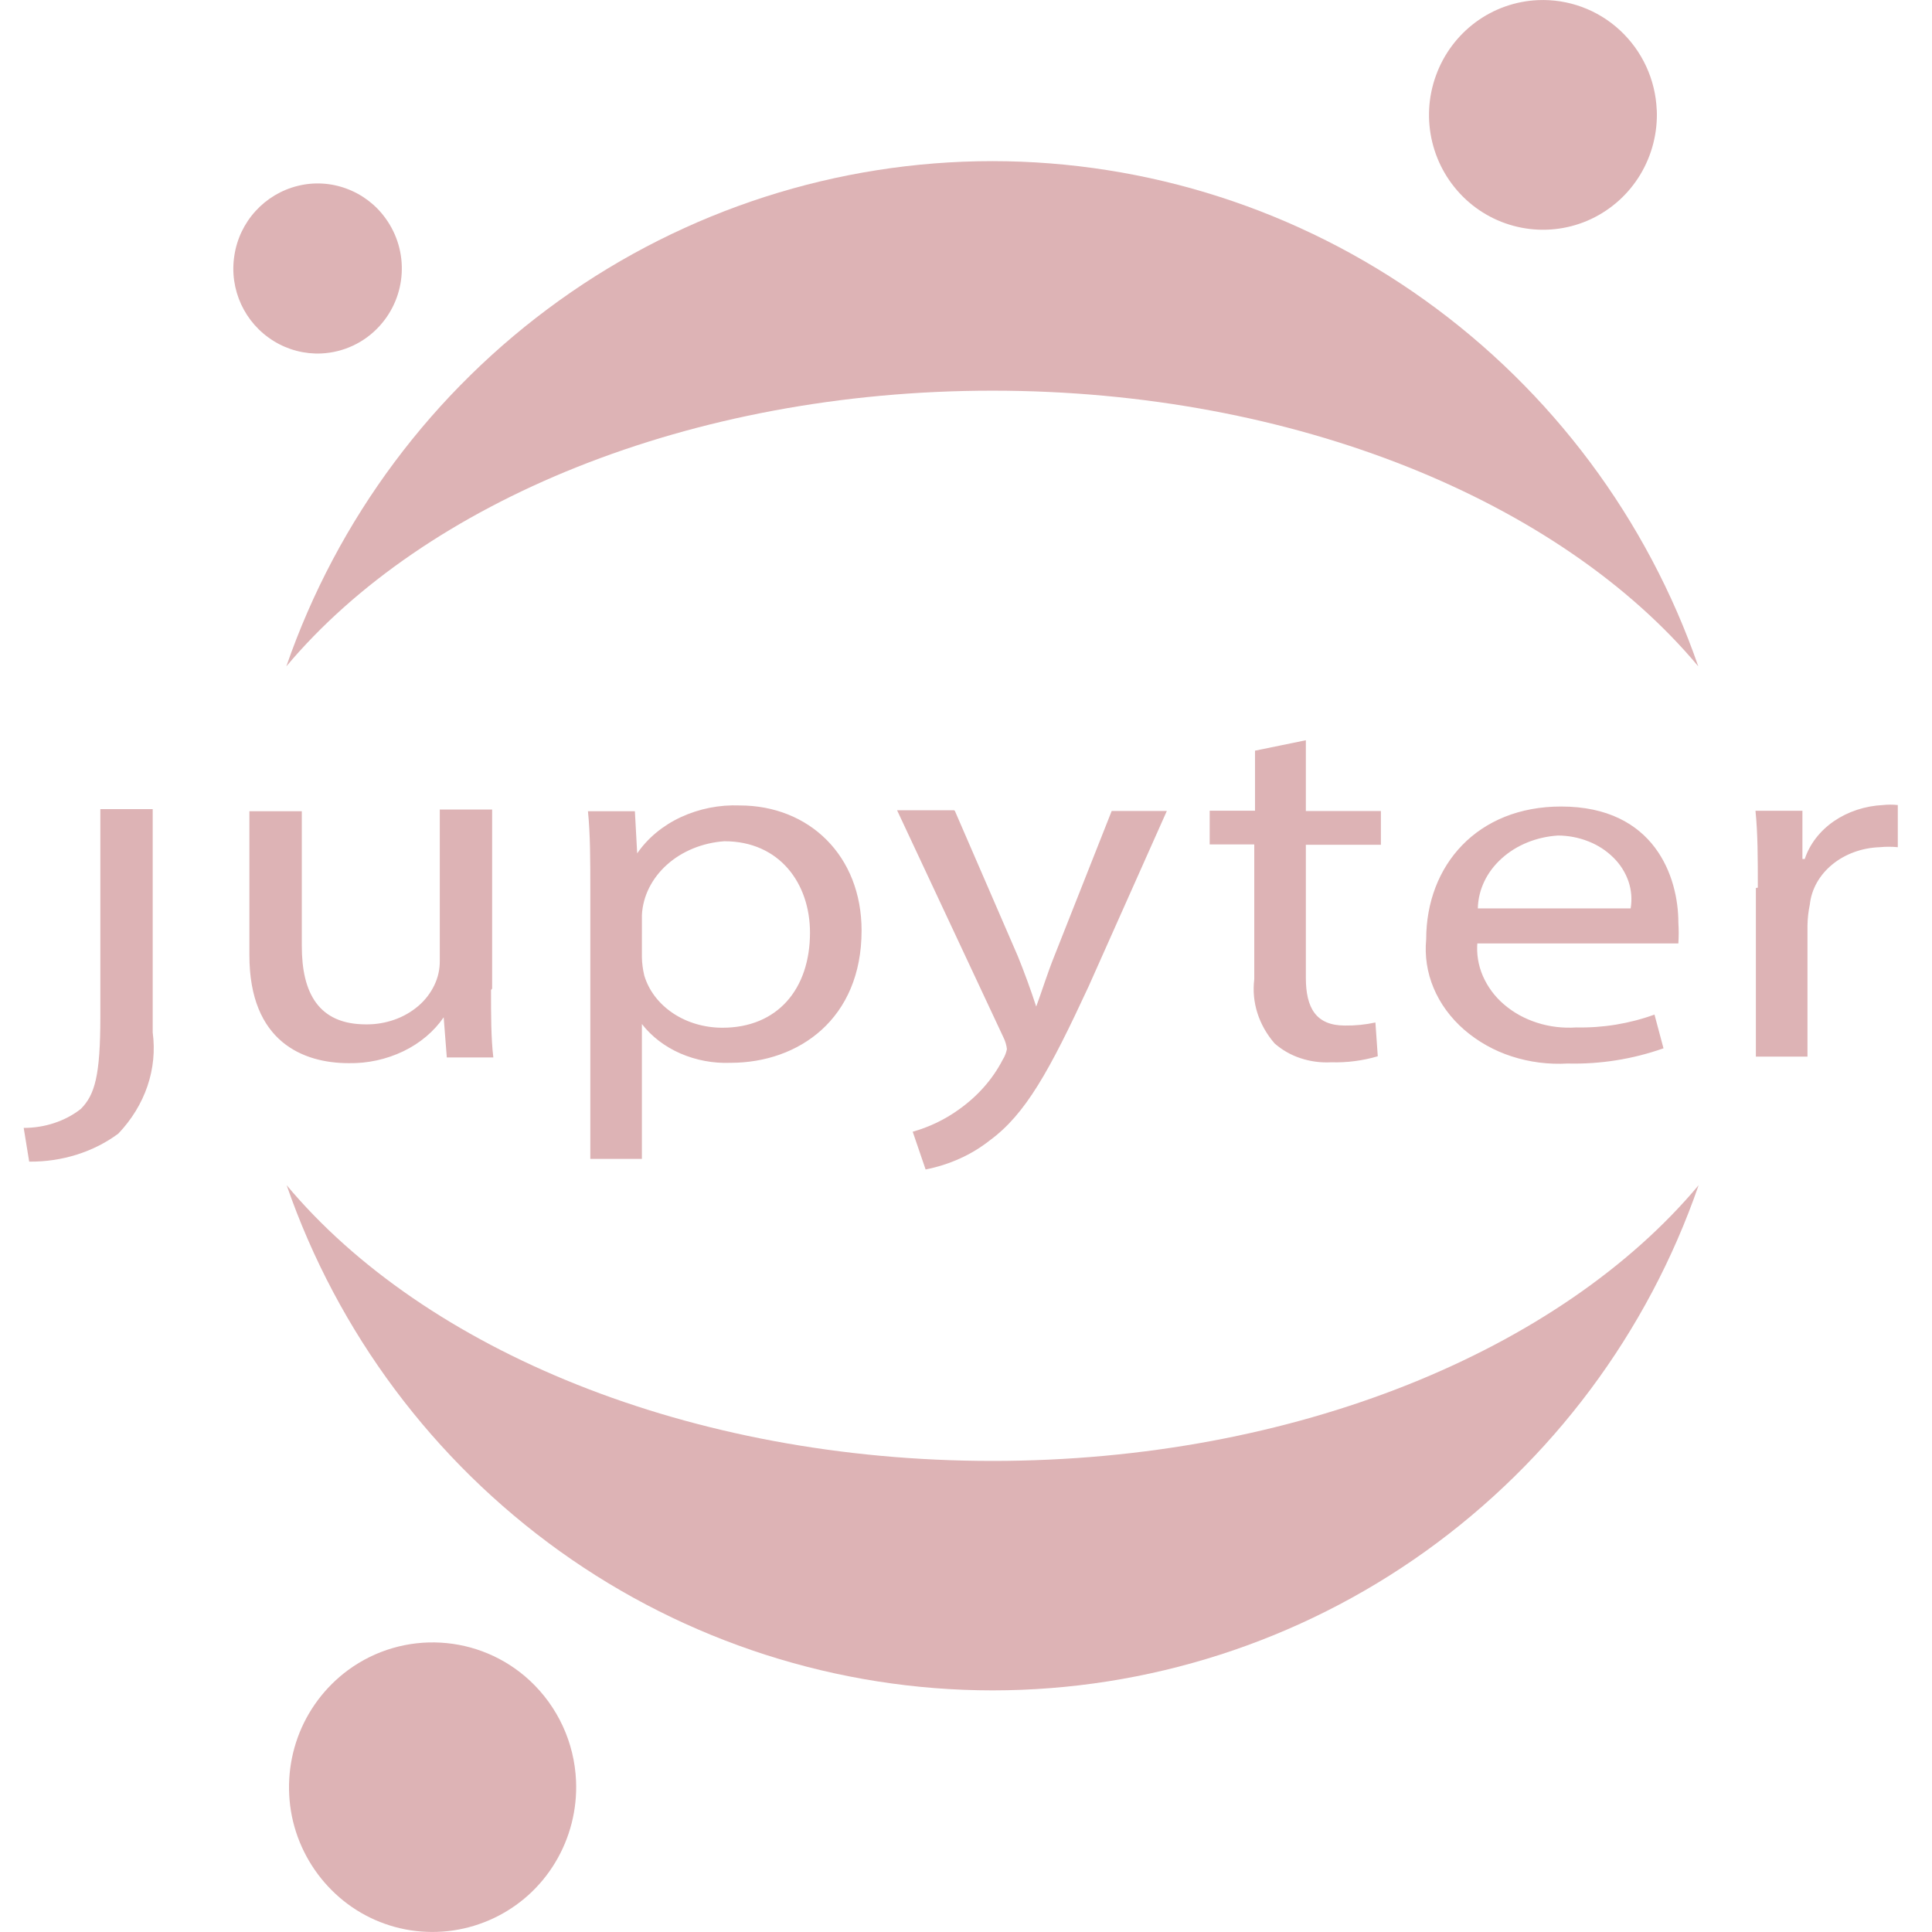
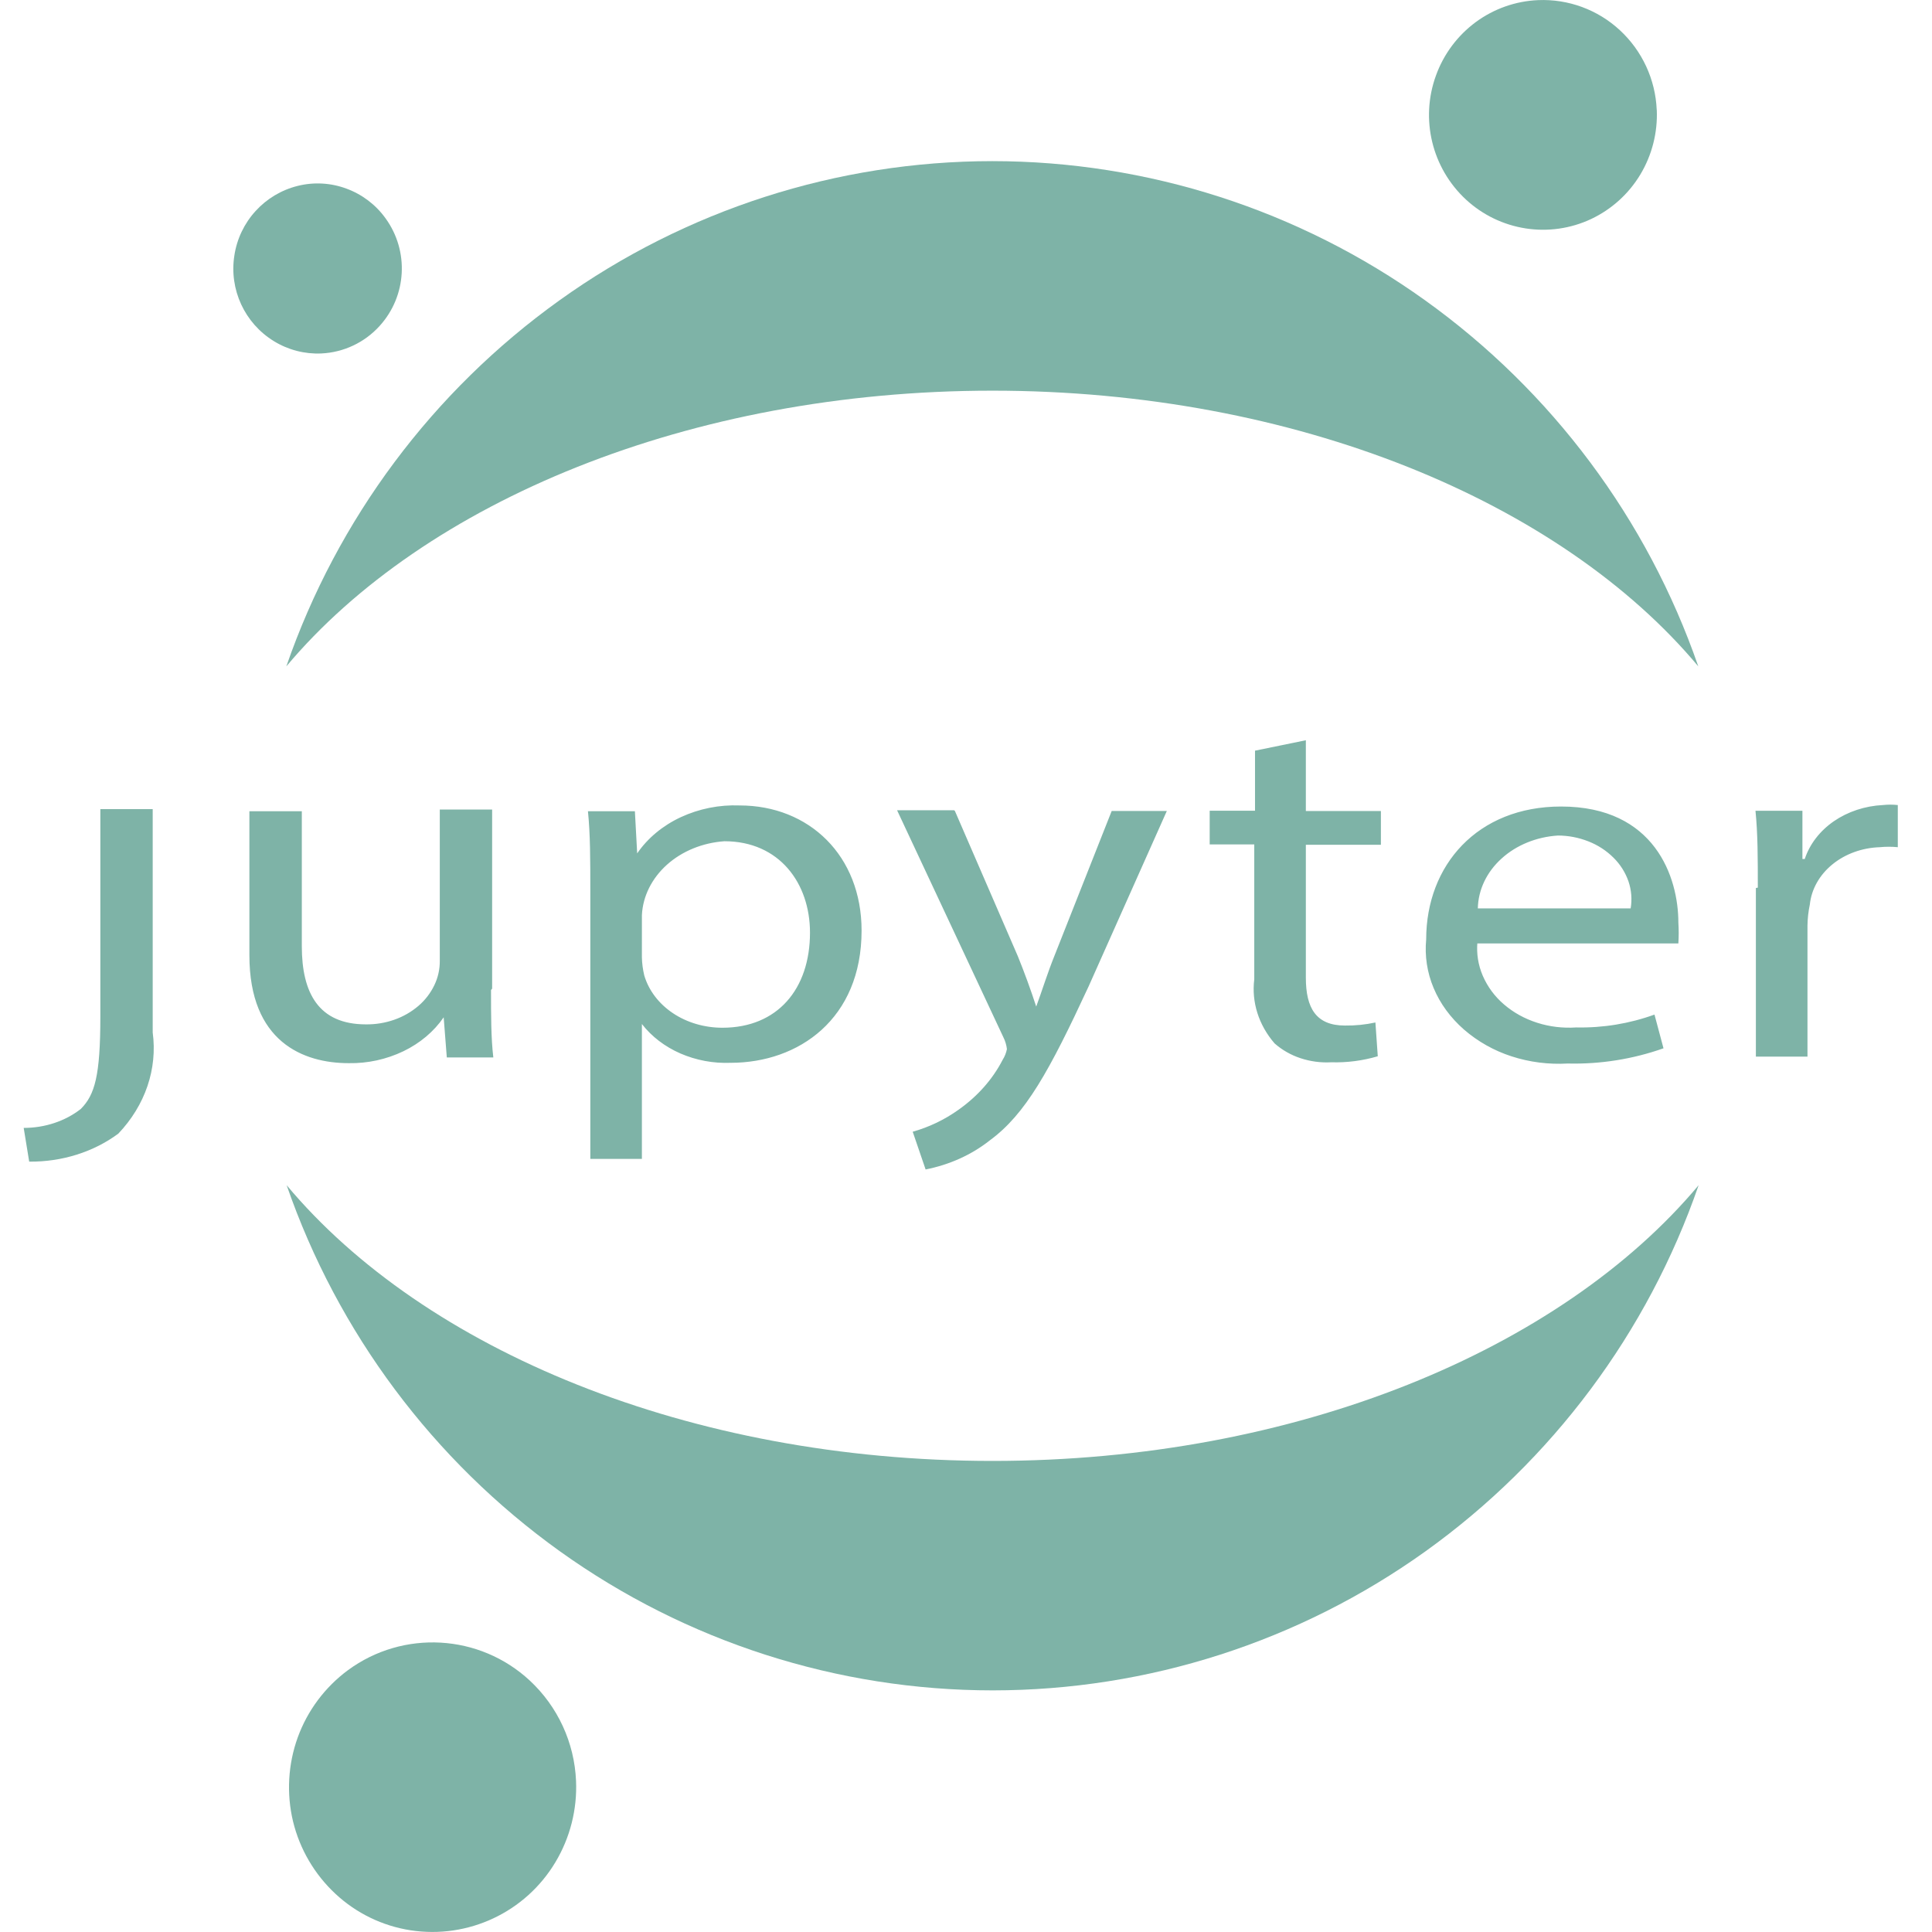
<svg xmlns="http://www.w3.org/2000/svg" viewBox="0 0 128 128">
-   <path d="M6.648 67.352c0 3.91-.363 5.183-1.296 6.12-1.036.81-2.383 1.255-3.782 1.255l.364 2.234c2.164.023 4.265-.637 5.906-1.856.883-.93 1.539-2 1.93-3.152a7.79 7.79 0 00.347-3.55V53.608H6.648zm0 0M32.531 65.59c0 1.676 0 3.172.153 4.469h-3.082l-.207-2.66c-.645.94-1.567 1.718-2.672 2.25a8.055 8.055 0 01-3.621.788c-3.004 0-6.579-1.406-6.579-7.148v-9.543h3.473v8.938c0 3.105 1.113 5.183 4.246 5.183a5.472 5.472 0 001.883-.308 4.993 4.993 0 001.594-.914 4.197 4.197 0 001.058-1.375 3.638 3.638 0 00.36-1.625V53.633h3.468V65.5zm0 0M39.11 59.063c0-2.079 0-3.778-.157-5.317h3.11l.152 2.793c.695-1.012 1.691-1.84 2.887-2.398A8.493 8.493 0 0149 53.363c4.613 0 8.082 3.332 8.082 8.29 0 5.855-4.168 8.761-8.676 8.761a7.606 7.606 0 01-3.332-.621c-1.027-.45-1.906-1.121-2.547-1.95v8.938H39.11zm3.417 4.355c.008.406.063.812.157 1.207.293.992.96 1.871 1.898 2.5s2.094.965 3.281.965c3.653 0 5.801-2.57 5.801-6.3 0-3.263-2.02-6.056-5.672-6.056-1.445.102-2.797.653-3.804 1.555-1.004.902-1.598 2.086-1.66 3.336zm0 0M63.266 53.73l4.172 9.63a50.836 50.836 0 011.214 3.328c.364-.981.75-2.235 1.22-3.395l3.78-9.563h3.653l-5.18 11.618c-2.59 5.586-4.172 8.468-6.555 10.21-1.199.95-2.664 1.61-4.246 1.922l-.855-2.5a9.76 9.76 0 003.031-1.453c1.262-.89 2.266-2.023 2.926-3.308a2.05 2.05 0 00.285-.715 2.342 2.342 0 00-.234-.781l-7.043-15.04h3.78zm0 0M86.516 49.043v4.691h4.972v2.235h-4.972v8.804c0 2.012.675 3.172 2.59 3.172a8.95 8.95 0 002.019-.203l.156 2.238a9.845 9.845 0 01-3.082.399 5.507 5.507 0 01-2.035-.27 4.921 4.921 0 01-1.719-.98c-1.054-1.219-1.535-2.734-1.347-4.246v-8.938h-2.953v-2.234h3.003v-3.977zm0 0M97.883 62.418c-.07.758.05 1.52.355 2.23a5.218 5.218 0 001.407 1.899c.625.539 1.375.953 2.203 1.215.824.265 1.71.367 2.586.308a14.312 14.312 0 005.18-.851l.597 2.234a17.75 17.75 0 01-6.344 1.008c-1.27.074-2.539-.09-3.726-.477a9.07 9.07 0 01-3.153-1.777c-.89-.781-1.578-1.719-2.008-2.75a6.664 6.664 0 01-.492-3.219c0-4.918 3.395-8.804 8.938-8.804 6.215 0 7.77 4.691 7.77 7.687.03.461.03.922 0 1.383H97.804zm10.152-2.234a3.67 3.67 0 00-.144-1.79 4.075 4.075 0 00-.993-1.57 4.844 4.844 0 00-1.656-1.078 5.534 5.534 0 00-2.023-.39c-1.422.09-2.758.632-3.739 1.527-.984.89-1.543 2.066-1.57 3.3zm0 0M116.46 58.809c0-1.918 0-3.575-.155-5.094h3.11v3.195h.155c.325-.984 1-1.86 1.926-2.5.93-.64 2.067-1.015 3.254-1.074.324-.035.656-.035.984 0v2.793a6.071 6.071 0 00-1.191 0c-1.176.039-2.297.445-3.148 1.144-.856.7-1.383 1.645-1.489 2.653-.097.46-.148.922-.156 1.386v8.692h-3.418V58.832zm0 0" fill="#ddb3b5" />
-   <path d="M109.766 7.281a7.691 7.691 0 01-1.09 4.282 7.583 7.583 0 01-3.262 2.949 7.49 7.49 0 01-4.34.62 7.525 7.525 0 01-3.953-1.913A7.642 7.642 0 0195.137 5a7.606 7.606 0 012.629-3.531 7.509 7.509 0 014.136-1.461 7.51 7.51 0 015.422 1.996 7.627 7.627 0 012.438 5.273zm0 0" fill="#ddb3b5" />
-   <path d="M65.758 96.79c-20.098 0-37.649-7.364-46.766-18.267a49.95 49.95 0 0018.102 24.254 49.251 49.251 0 0028.676 9.215 49.279 49.279 0 0028.675-9.215 49.917 49.917 0 0018.094-24.254C103.406 89.426 85.855 96.79 65.758 96.79zm0 0M65.75 25.883c20.098 0 37.652 7.367 46.766 18.265a49.95 49.95 0 00-18.102-24.253 49.27 49.27 0 00-28.672-9.22 49.27 49.27 0 00-28.672 9.22A49.909 49.909 0 0018.97 44.148C28.102 33.27 45.652 25.883 65.75 25.883zm0 0" fill="#ddb3b5" />
-   <path d="M38.164 117.984a9.671 9.671 0 01-1.371 5.399 9.5 9.5 0 01-9.59 4.504 9.405 9.405 0 01-4.98-2.418 9.671 9.671 0 01-2.809-4.797 9.73 9.73 0 01.313-5.567 9.624 9.624 0 013.328-4.453 9.466 9.466 0 0112.043.688 9.63 9.63 0 013.066 6.648zm0 0" fill="#ddb3b5" />
-   <path d="M21.285 23.418a5.53 5.53 0 01-3.14-.816 5.627 5.627 0 01-2.618-5.672 5.612 5.612 0 011.407-2.95 5.593 5.593 0 012.789-1.664 5.46 5.46 0 013.238.184 5.539 5.539 0 012.586 1.969 5.66 5.66 0 01-.399 7.129 5.557 5.557 0 01-3.867 1.82zm0 0" fill="#ddb3b5" />
+   <path d="M6.648 67.352c0 3.91-.363 5.183-1.296 6.12-1.036.81-2.383 1.255-3.782 1.255l.364 2.234c2.164.023 4.265-.637 5.906-1.856.883-.93 1.539-2 1.93-3.152a7.79 7.79 0 00.347-3.55V53.608H6.648zm0 0M32.531 65.59c0 1.676 0 3.172.153 4.469h-3.082l-.207-2.66c-.645.94-1.567 1.718-2.672 2.25a8.055 8.055 0 01-3.621.788c-3.004 0-6.579-1.406-6.579-7.148v-9.543h3.473v8.938c0 3.105 1.113 5.183 4.246 5.183a5.472 5.472 0 001.883-.308 4.993 4.993 0 001.594-.914 4.197 4.197 0 001.058-1.375 3.638 3.638 0 00.36-1.625V53.633h3.468V65.5zm0 0M39.11 59.063c0-2.079 0-3.778-.157-5.317h3.11l.152 2.793c.695-1.012 1.691-1.84 2.887-2.398A8.493 8.493 0 0149 53.363c4.613 0 8.082 3.332 8.082 8.29 0 5.855-4.168 8.761-8.676 8.761a7.606 7.606 0 01-3.332-.621c-1.027-.45-1.906-1.121-2.547-1.95v8.938H39.11zm3.417 4.355c.008.406.063.812.157 1.207.293.992.96 1.871 1.898 2.5s2.094.965 3.281.965c3.653 0 5.801-2.57 5.801-6.3 0-3.263-2.02-6.056-5.672-6.056-1.445.102-2.797.653-3.804 1.555-1.004.902-1.598 2.086-1.66 3.336zm0 0M63.266 53.73l4.172 9.63a50.836 50.836 0 011.214 3.328c.364-.981.75-2.235 1.22-3.395l3.78-9.563h3.653l-5.18 11.618c-2.59 5.586-4.172 8.468-6.555 10.21-1.199.95-2.664 1.61-4.246 1.922l-.855-2.5a9.76 9.76 0 003.031-1.453c1.262-.89 2.266-2.023 2.926-3.308a2.05 2.05 0 00.285-.715 2.342 2.342 0 00-.234-.781l-7.043-15.04h3.78zm0 0M86.516 49.043v4.691h4.972v2.235h-4.972v8.804c0 2.012.675 3.172 2.59 3.172a8.95 8.95 0 002.019-.203l.156 2.238a9.845 9.845 0 01-3.082.399 5.507 5.507 0 01-2.035-.27 4.921 4.921 0 01-1.719-.98c-1.054-1.219-1.535-2.734-1.347-4.246v-8.938h-2.953v-2.234h3.003v-3.977zm0 0M97.883 62.418c-.07.758.05 1.52.355 2.23a5.218 5.218 0 001.407 1.899c.625.539 1.375.953 2.203 1.215.824.265 1.71.367 2.586.308a14.312 14.312 0 005.18-.851l.597 2.234a17.75 17.75 0 01-6.344 1.008c-1.27.074-2.539-.09-3.726-.477a9.07 9.07 0 01-3.153-1.777c-.89-.781-1.578-1.719-2.008-2.75a6.664 6.664 0 01-.492-3.219c0-4.918 3.395-8.804 8.938-8.804 6.215 0 7.77 4.691 7.77 7.687.03.461.03.922 0 1.383H97.804zm10.152-2.234a3.67 3.67 0 00-.144-1.79 4.075 4.075 0 00-.993-1.57 4.844 4.844 0 00-1.656-1.078 5.534 5.534 0 00-2.023-.39c-1.422.09-2.758.632-3.739 1.527-.984.89-1.543 2.066-1.57 3.3zm0 0M116.46 58.809c0-1.918 0-3.575-.155-5.094h3.11v3.195h.155c.325-.984 1-1.86 1.926-2.5.93-.64 2.067-1.015 3.254-1.074.324-.035.656-.035.984 0v2.793a6.071 6.071 0 00-1.191 0c-1.176.039-2.297.445-3.148 1.144-.856.7-1.383 1.645-1.489 2.653-.097.46-.148.922-.156 1.386v8.692h-3.418V58.832zm0 0" fill="#7EB3A7" />
+   <path d="M109.766 7.281a7.691 7.691 0 01-1.09 4.282 7.583 7.583 0 01-3.262 2.949 7.49 7.49 0 01-4.34.62 7.525 7.525 0 01-3.953-1.913A7.642 7.642 0 0195.137 5a7.606 7.606 0 012.629-3.531 7.509 7.509 0 014.136-1.461 7.51 7.51 0 015.422 1.996 7.627 7.627 0 012.438 5.273zm0 0" fill="#7EB3A7" />
+   <path d="M65.758 96.79c-20.098 0-37.649-7.364-46.766-18.267a49.95 49.95 0 0018.102 24.254 49.251 49.251 0 0028.676 9.215 49.279 49.279 0 0028.675-9.215 49.917 49.917 0 0018.094-24.254C103.406 89.426 85.855 96.79 65.758 96.79zm0 0M65.75 25.883c20.098 0 37.652 7.367 46.766 18.265a49.95 49.95 0 00-18.102-24.253 49.27 49.27 0 00-28.672-9.22 49.27 49.27 0 00-28.672 9.22A49.909 49.909 0 0018.97 44.148C28.102 33.27 45.652 25.883 65.75 25.883zm0 0" fill="#7EB3A7" />
+   <path d="M38.164 117.984a9.671 9.671 0 01-1.371 5.399 9.5 9.5 0 01-9.59 4.504 9.405 9.405 0 01-4.98-2.418 9.671 9.671 0 01-2.809-4.797 9.73 9.73 0 01.313-5.567 9.624 9.624 0 013.328-4.453 9.466 9.466 0 0112.043.688 9.63 9.63 0 013.066 6.648zm0 0" fill="#7EB3A7" />
+   <path d="M21.285 23.418a5.53 5.53 0 01-3.14-.816 5.627 5.627 0 01-2.618-5.672 5.612 5.612 0 011.407-2.95 5.593 5.593 0 012.789-1.664 5.46 5.46 0 013.238.184 5.539 5.539 0 012.586 1.969 5.66 5.66 0 01-.399 7.129 5.557 5.557 0 01-3.867 1.82zm0 0" fill="#7EB3A7" />
</svg>
